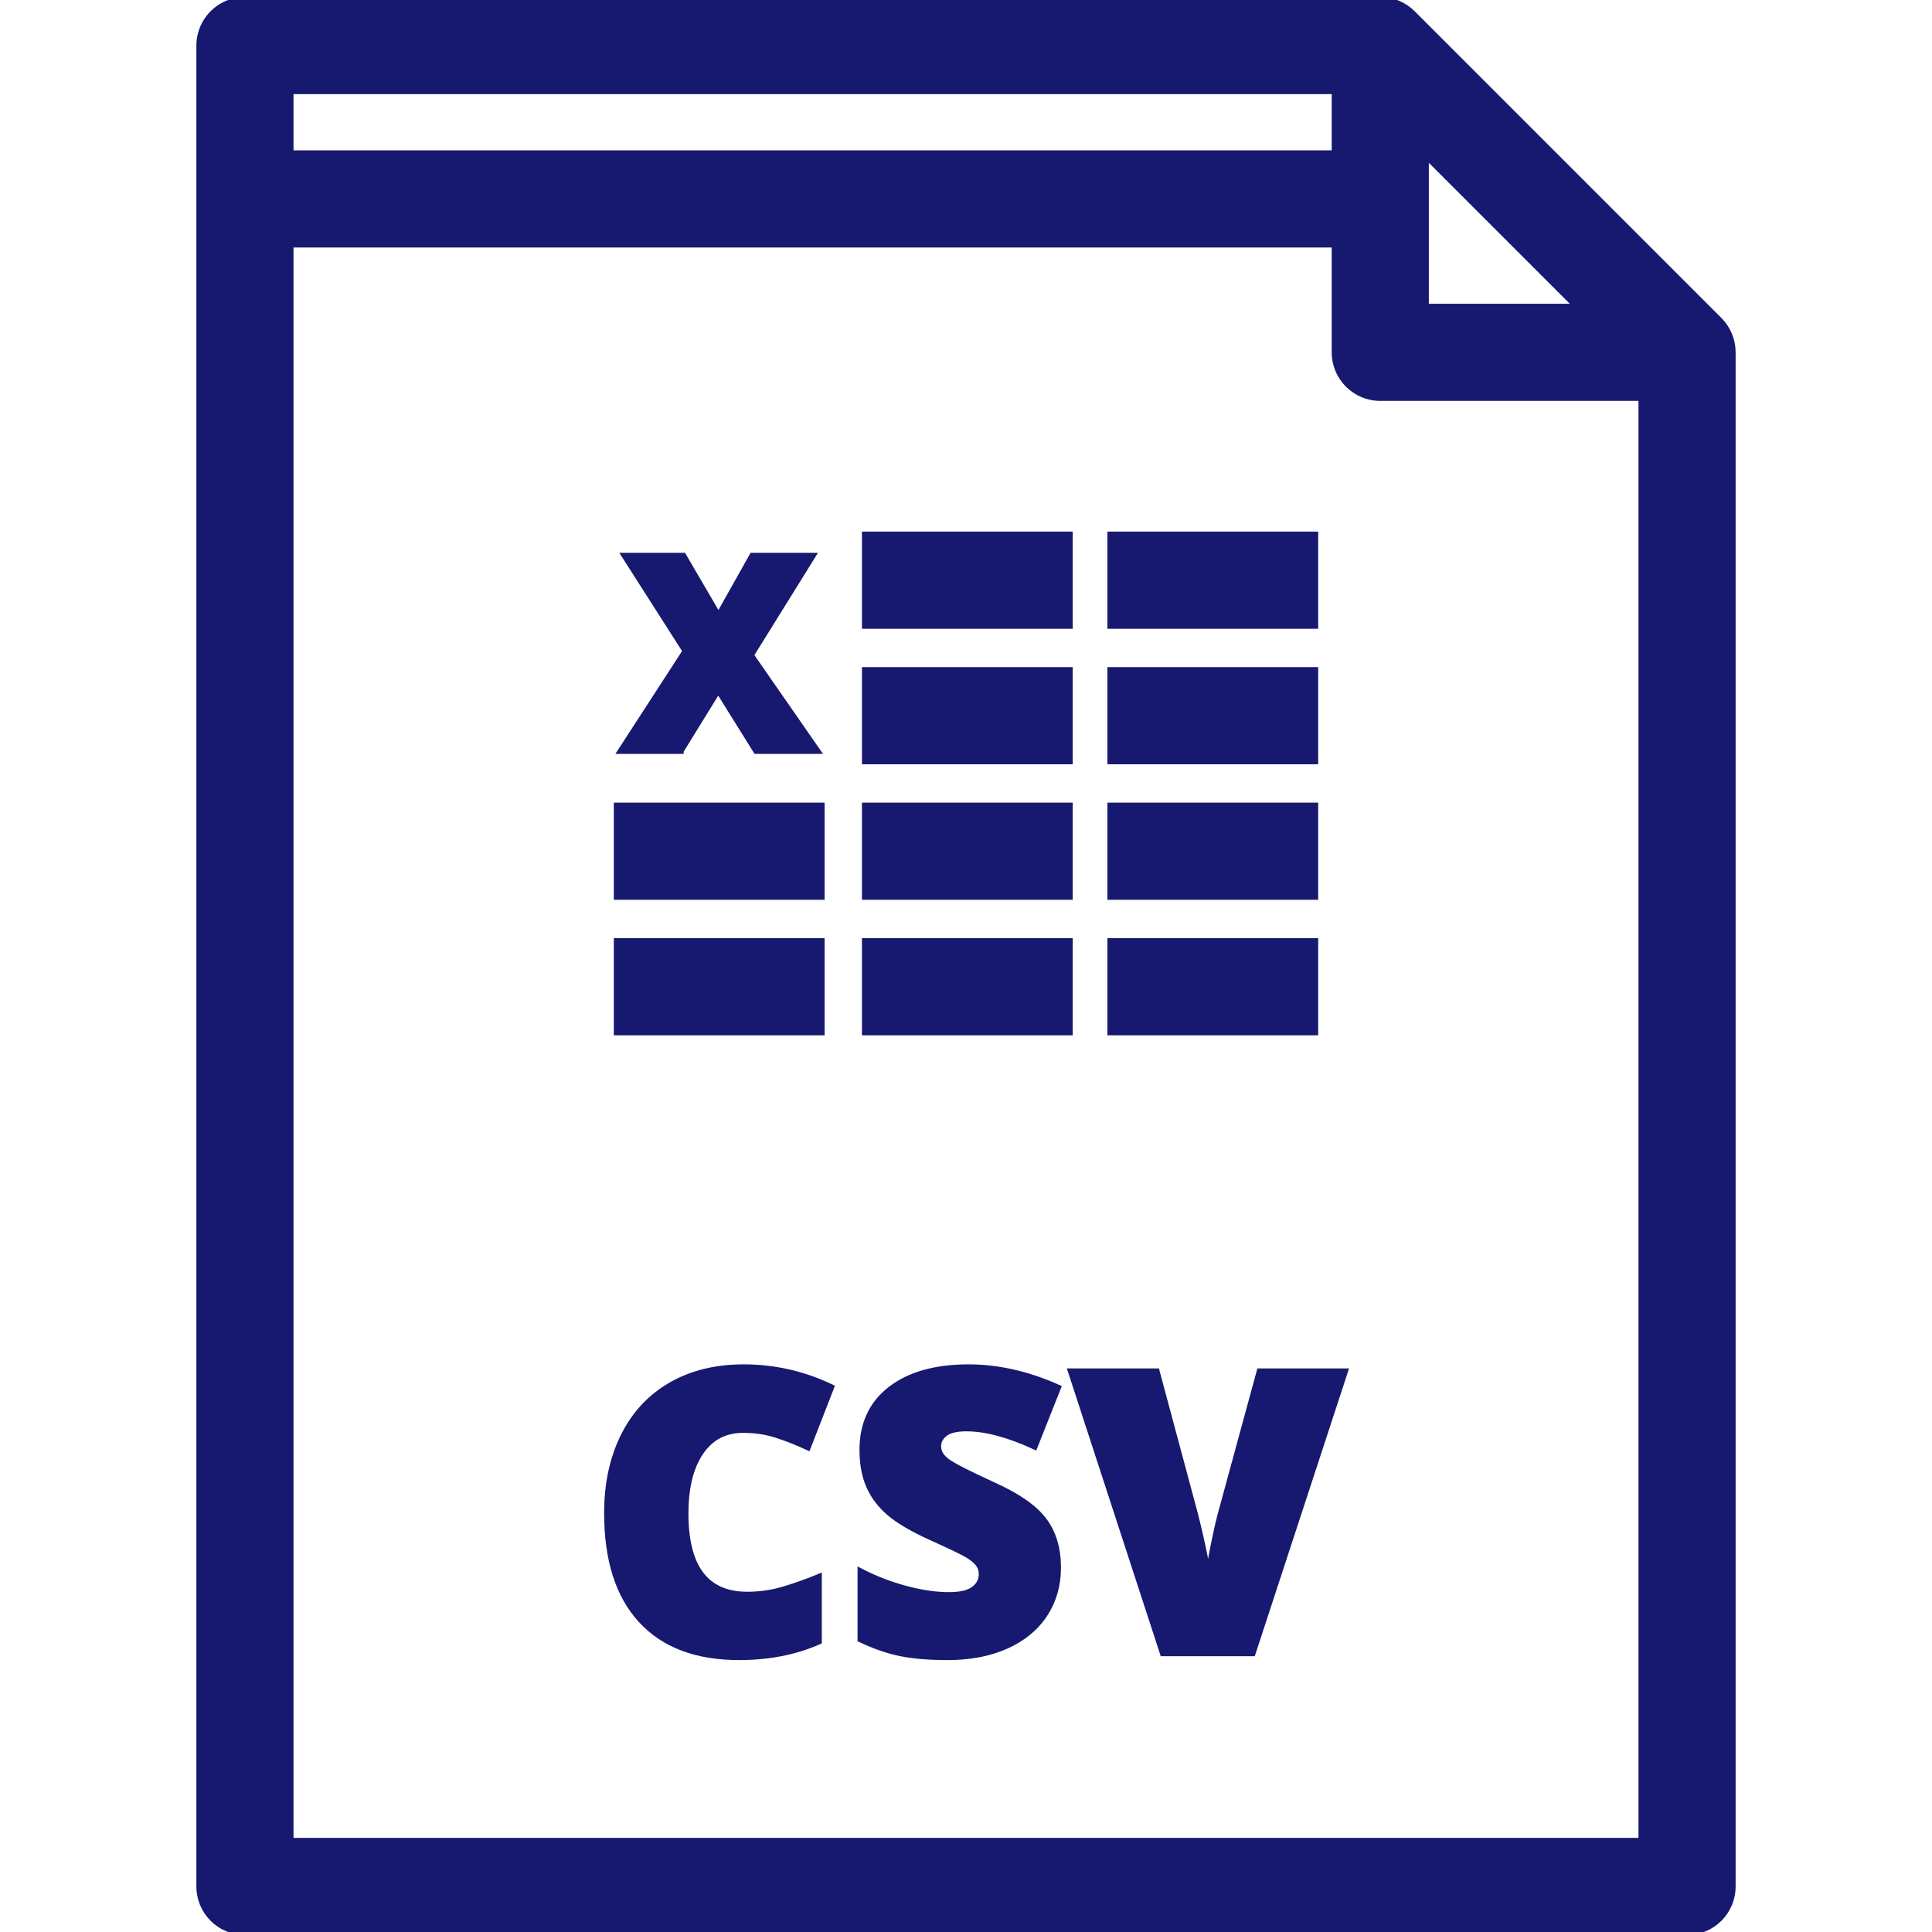
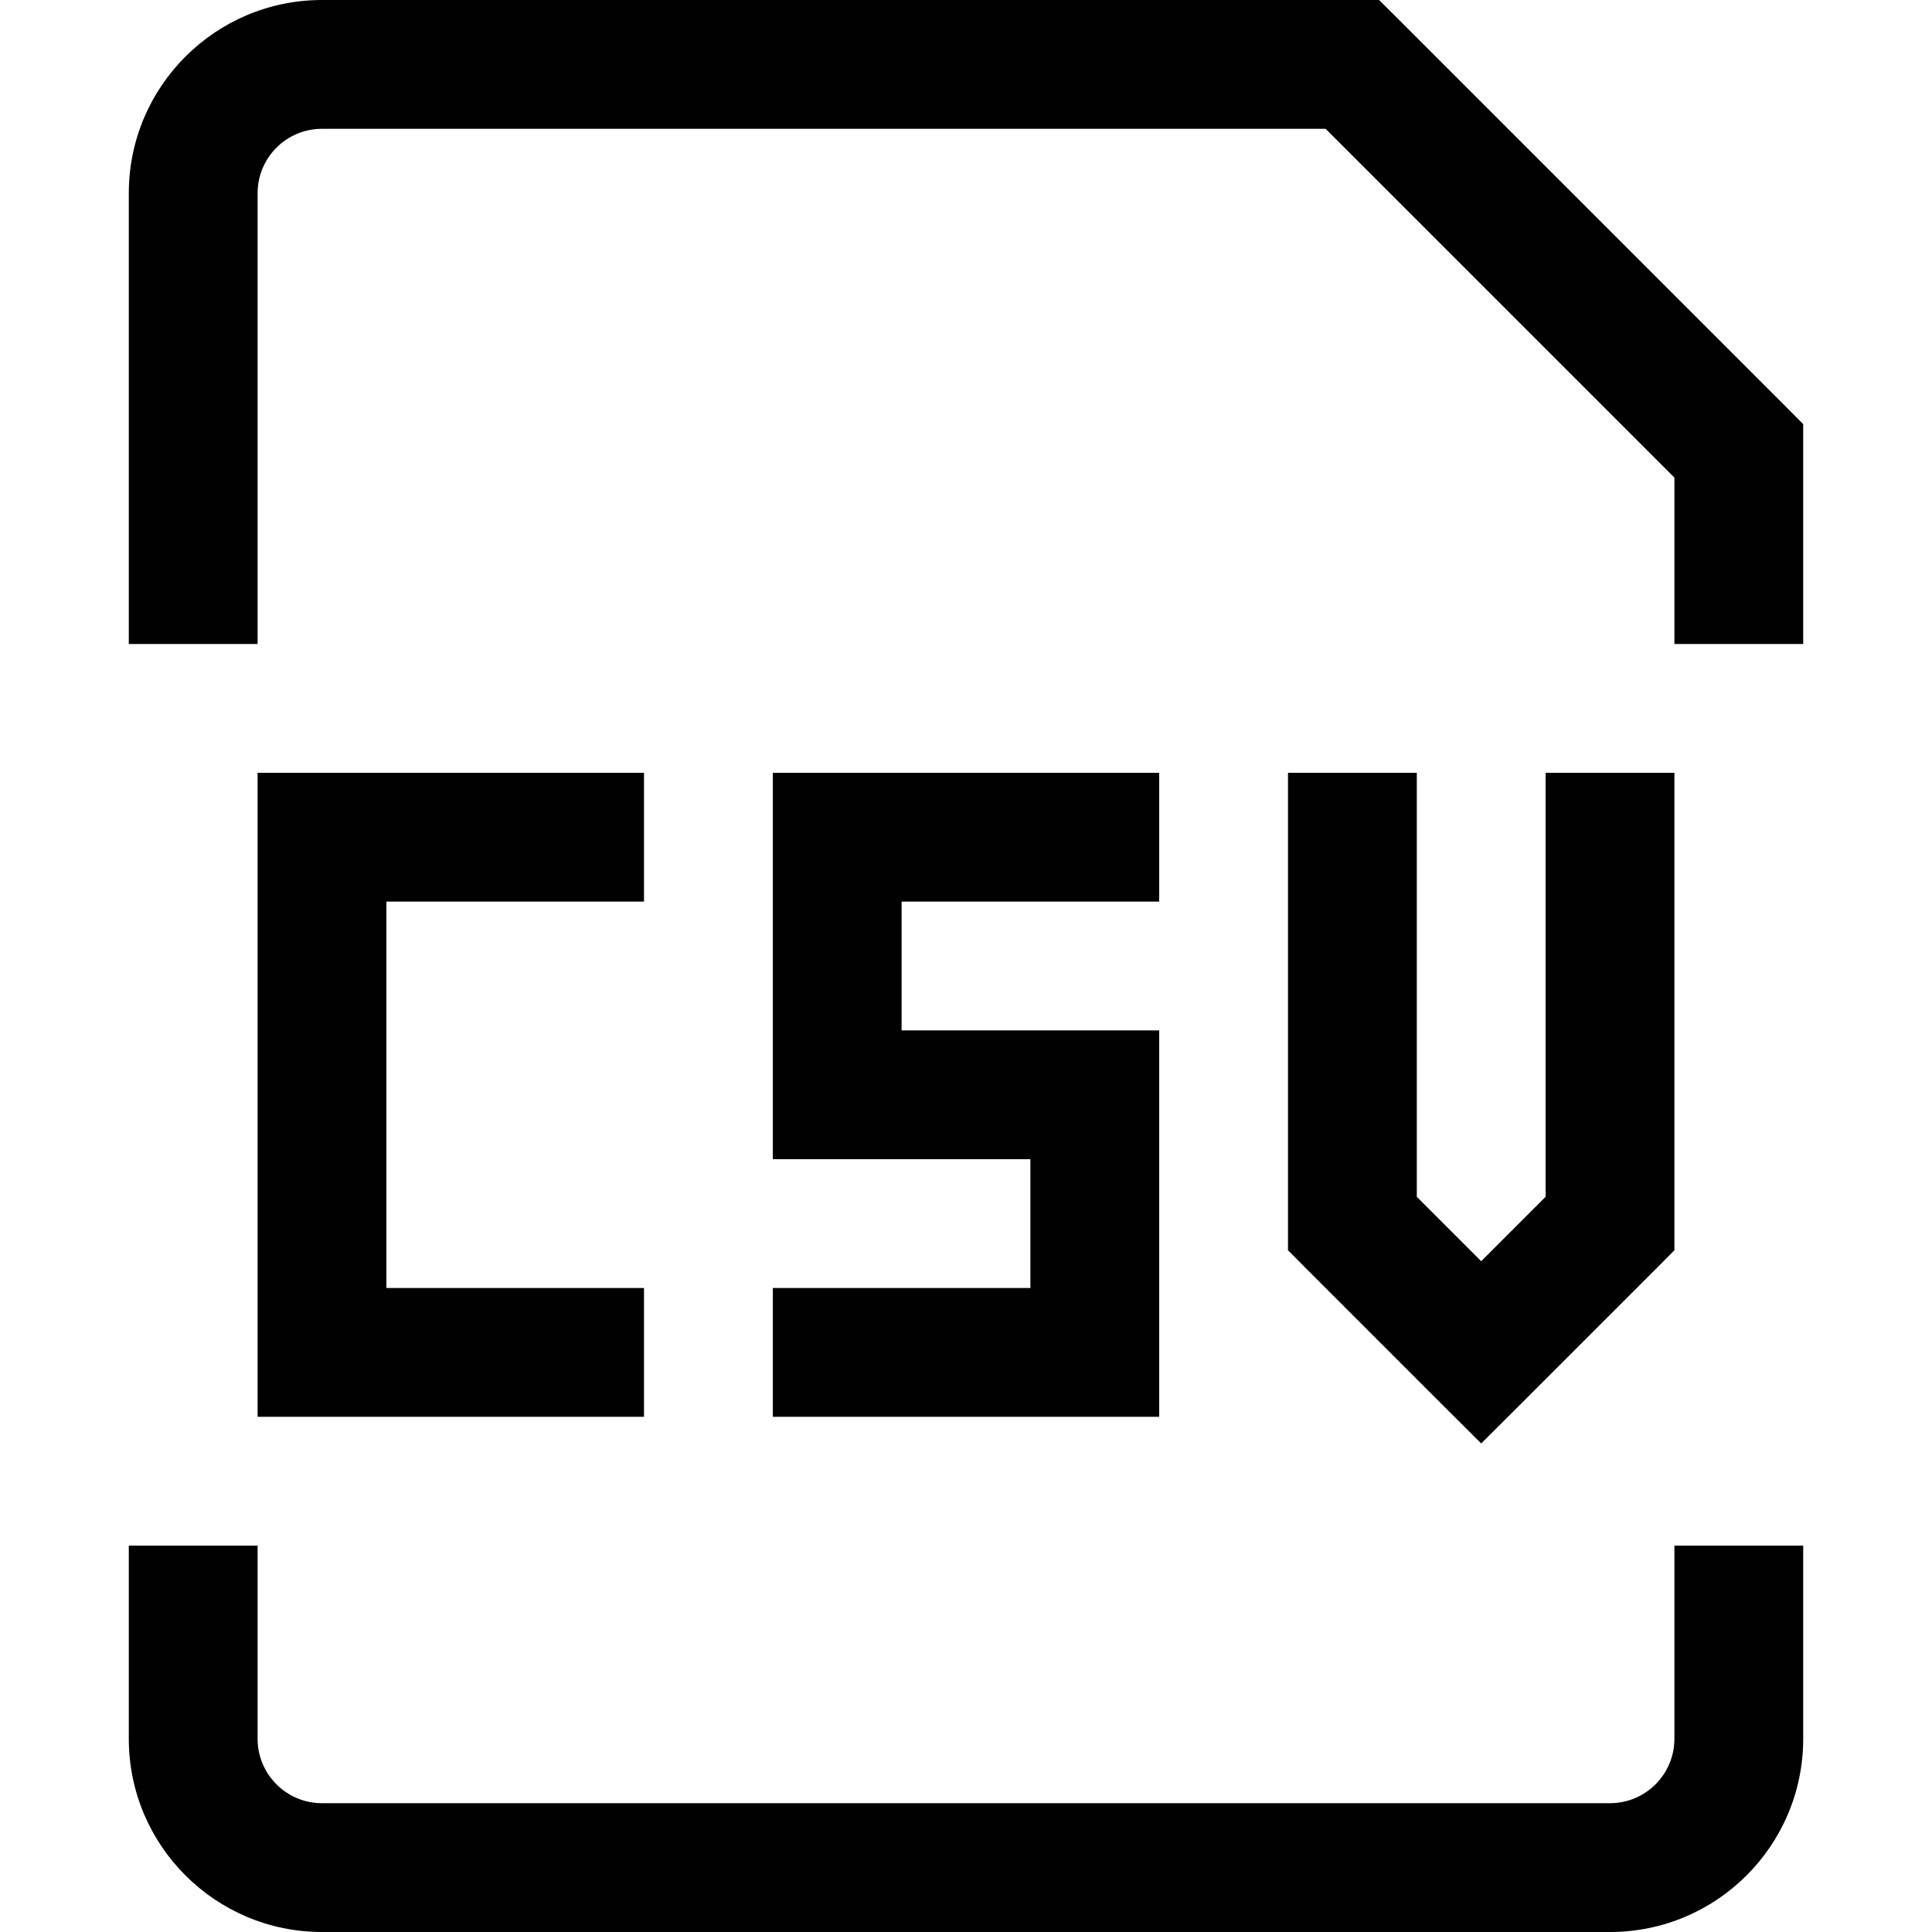
- <svg xmlns="http://www.w3.org/2000/svg" fill="#171970" version="1.1" id="Layer_1" viewBox="0 0 318.188 318.188" xml:space="preserve" width="800px" height="800px" stroke="#171970">
-   <g id="SVGRepo_bgCarrier" stroke-width="0" />
-   <g id="SVGRepo_tracerCarrier" stroke-linecap="round" stroke-linejoin="round" />
-   <g id="SVGRepo_iconCarrier">
-     <g>
-       <g>
-         <g>
-           <rect x="182.882" y="155.008" width="33.713" height="15" />
-           <rect x="101.592" y="132.689" width="33.713" height="15" />
-           <rect x="182.882" y="132.689" width="33.713" height="15" />
-           <rect x="182.882" y="88.053" width="33.713" height="15" />
-           <rect x="182.882" y="110.371" width="33.713" height="15" />
-           <rect x="101.592" y="155.008" width="33.713" height="15" />
-           <polygon points="112.09,123.663 112.09,123.662 118.286,113.621 124.548,123.662 134.588,123.662 123.647,107.909 133.82,91.54 123.911,91.54 118.33,101.472 112.53,91.54 102.906,91.54 112.925,107.228 102.269,123.663 " />
-           <path d="M201.02,249.514c-0.339,1.27-0.73,3.015-1.174,5.236c-0.445,2.222-0.741,4.073-0.889,5.555 c-0.127-2.053-0.847-5.691-2.158-10.918l-6.316-23.519h-14.092l15.139,46.401h14.759l15.202-46.401h-14.027L201.02,249.514z" />
-           <rect x="142.457" y="110.371" width="33.713" height="15" />
-           <rect x="142.457" y="88.053" width="33.713" height="15" />
-           <path d="M283.149,52.723L232.624,2.197C231.218,0.79,229.311,0,227.321,0H40.342c-4.142,0-7.5,3.358-7.5,7.5v303.188 c0,4.142,3.358,7.5,7.5,7.5h237.504c4.142,0,7.5-3.358,7.5-7.5V58.025C285.346,56.036,284.556,54.129,283.149,52.723z M234.821,25.606l24.918,24.919h-24.918V25.606z M47.842,15h171.979v10.263H47.842V15z M47.842,303.188V40.263h171.979v17.763 c0,4.143,3.358,7.5,7.5,7.5h43.024v237.662H47.842z" />
-           <rect x="142.457" y="132.689" width="33.713" height="15" />
-           <path d="M122.372,235.484c1.969,0,3.809,0.275,5.523,0.826c1.713,0.55,3.428,1.227,5.141,2.031l3.841-9.871 c-4.57-2.18-9.362-3.27-14.378-3.27c-4.591,0-8.585,0.98-11.98,2.937c-3.396,1.957-5.999,4.755-7.808,8.395 c-1.81,3.64-2.714,7.86-2.714,12.663c0,7.682,1.867,13.553,5.602,17.615c3.734,4.063,9.104,6.094,16.107,6.094 c4.888,0,9.268-0.857,13.14-2.57v-10.602c-1.947,0.805-3.883,1.492-5.808,2.063c-1.926,0.571-3.915,0.857-5.967,0.857 c-6.793,0-10.188-4.464-10.188-13.393c0-4.295,0.836-7.665,2.507-10.109C117.062,236.707,119.39,235.484,122.372,235.484z" />
-           <path d="M163.57,244.594c-4.169-1.904-6.724-3.216-7.665-3.936c-0.942-0.719-1.412-1.533-1.412-2.443 c-0.002-0.847,0.368-1.556,1.11-2.127c0.74-0.571,1.925-0.857,3.555-0.857c3.152,0,6.897,0.995,11.234,2.984l3.841-9.681 c-4.994-2.222-9.892-3.333-14.694-3.333c-5.439,0-9.713,1.196-12.822,3.587c-3.111,2.392-4.666,5.724-4.666,9.997 c0,2.285,0.365,4.264,1.095,5.936s1.851,3.152,3.364,4.443s3.782,2.624,6.809,3.999c3.343,1.503,5.4,2.497,6.173,2.983 c0.771,0.486,1.333,0.968,1.682,1.444c0.35,0.476,0.524,1.031,0.524,1.666c0,1.016-0.435,1.847-1.302,2.491 c-0.868,0.647-2.233,0.969-4.095,0.969c-2.158,0-4.527-0.344-7.109-1.032c-2.581-0.687-5.067-1.645-7.458-2.872v11.172 c2.264,1.079,4.443,1.836,6.538,2.27c2.095,0.434,4.687,0.65,7.775,0.65c3.703,0,6.93-0.619,9.681-1.856 c2.75-1.238,4.856-2.973,6.315-5.205c1.461-2.232,2.191-4.787,2.191-7.665c0-3.131-0.777-5.729-2.333-7.792 C170.346,248.323,167.569,246.393,163.57,244.594z" />
-           <rect x="142.457" y="155.008" width="33.713" height="15" />
-         </g>
-       </g>
-     </g>
-   </g>
+ <svg xmlns="http://www.w3.org/2000/svg" width="800px" height="800px" viewBox="0 0 15 15" fill="none">
+   <path d="M13.5 3.5H14V3.293L13.854 3.146L13.5 3.5ZM10.5 0.5L10.854 0.146L10.707 0H10.5V0.5ZM6.5 6.5V6H6V6.5H6.5ZM6.5 8.5H6V9H6.5V8.5ZM8.5 8.5H9V8H8.5V8.5ZM8.5 10.5V11H9V10.5H8.5ZM10.5 9.5H10V9.707L10.146 9.854L10.5 9.5ZM11.5 10.5L11.146 10.854L11.5 11.207L11.854 10.854L11.5 10.5ZM12.5 9.5L12.854 9.854L13 9.707V9.5H12.5ZM2.5 6.5V6H2V6.5H2.5ZM2.5 10.5H2V11H2.5V10.5ZM2 5V1.5H1V5H2ZM13 3.5V5H14V3.5H13ZM2.5 1H10.5V0H2.5V1ZM10.146 0.854L13.146 3.854L13.854 3.146L10.854 0.146L10.146 0.854ZM2 1.5C2 1.224 2.224 1 2.5 1V0C1.672 0 1 0.672 1 1.5H2ZM1 12V13.5H2V12H1ZM2.5 15H12.5V14H2.5V15ZM14 13.5V12H13V13.5H14ZM12.5 15C13.328 15 14 14.328 14 13.5H13C13 13.776 12.776 14 12.5 14V15ZM1 13.5C1 14.328 1.672 15 2.5 15V14C2.224 14 2 13.776 2 13.5H1ZM9 6H6.5V7H9V6ZM6 6.5V8.5H7V6.5H6ZM6.5 9H8.5V8H6.5V9ZM8 8.5V10.5H9V8.5H8ZM8.5 10H6V11H8.5V10ZM10 6V9.5H11V6H10ZM10.146 9.854L11.146 10.854L11.854 10.146L10.854 9.146L10.146 9.854ZM11.854 10.854L12.854 9.854L12.146 9.146L11.146 10.146L11.854 10.854ZM13 9.5V6H12V9.5H13ZM5 6H2.5V7H5V6ZM2 6.5V10.5H3V6.5H2ZM2.5 11H5V10H2.5V11Z" fill="#000000" />
</svg>
